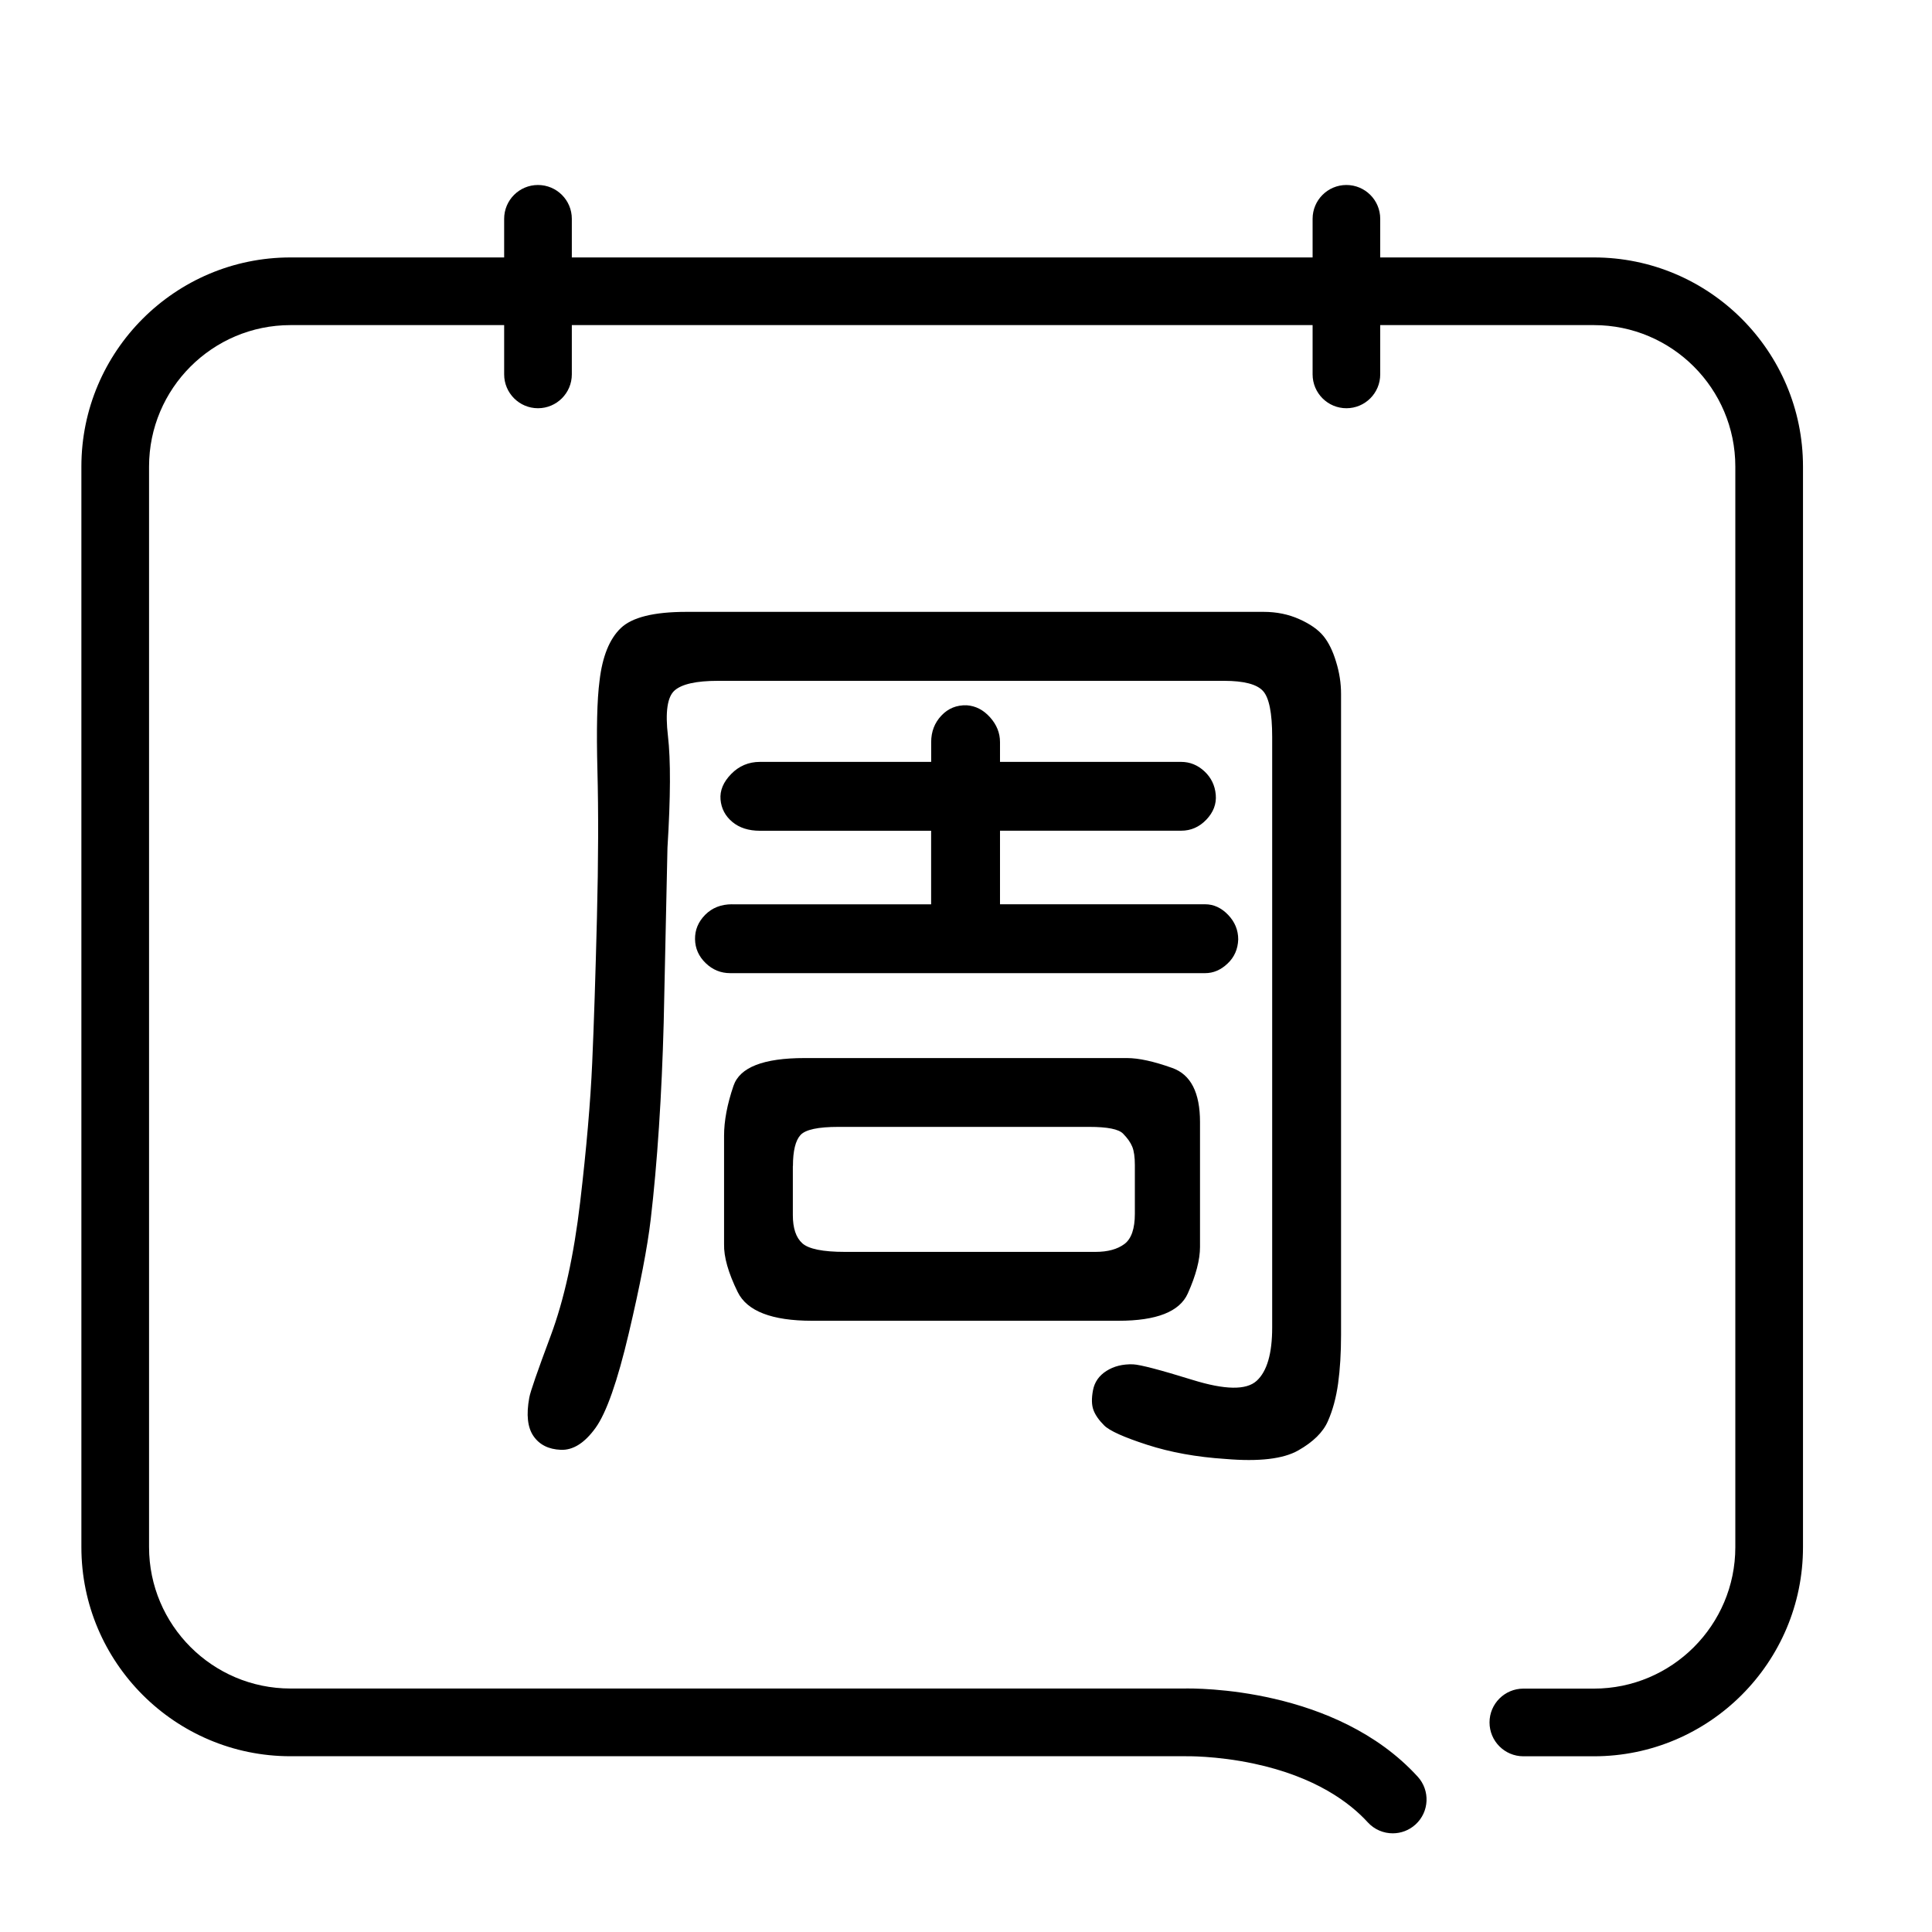
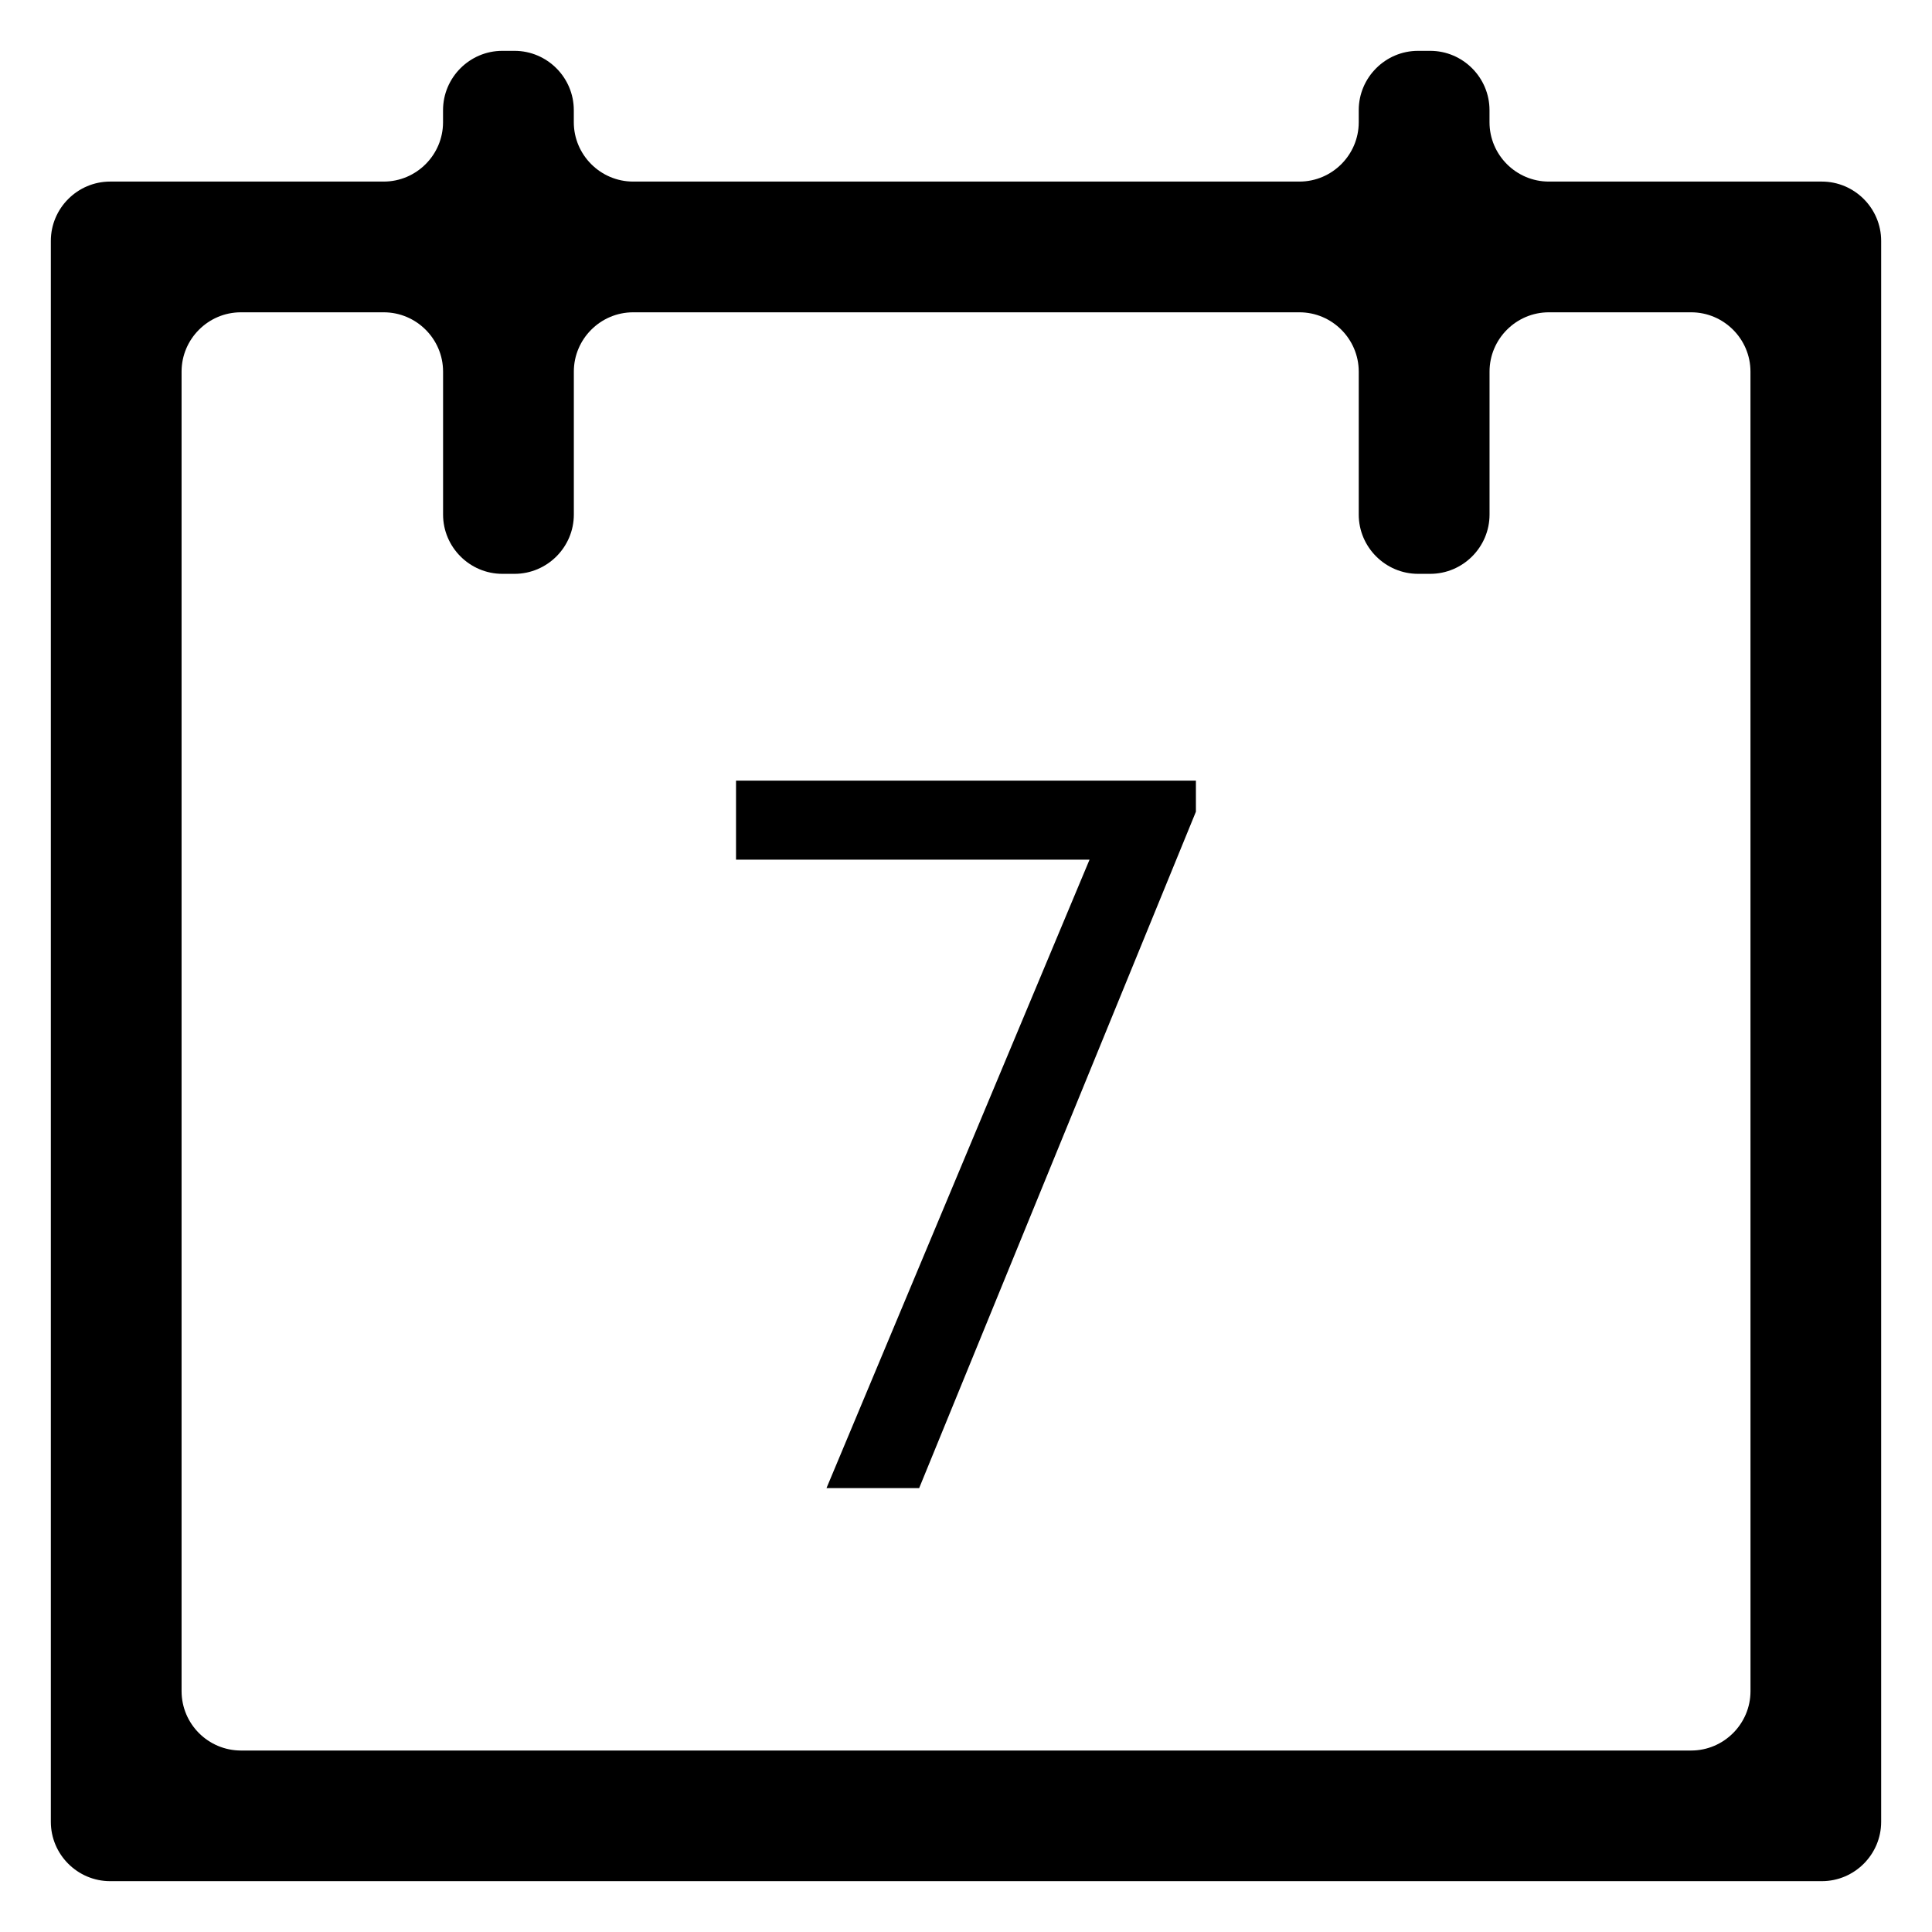
- <svg xmlns="http://www.w3.org/2000/svg" t="1515049786299" class="icon" style="" viewBox="0 0 1024 1024" version="1.1" p-id="6620" width="200" height="200">
+ <svg xmlns="http://www.w3.org/2000/svg" t="1495261200147" class="icon" style="" viewBox="0 0 1024 1024" version="1.1" p-id="3005" width="64" height="64">
  <defs>
    <style type="text/css" />
  </defs>
-   <path d="M430.387 700.032l162.509 0c20.096 0 32.333-4.813 36.659-14.464s6.477-17.869 6.477-24.704l0-66.125c0-15.642-4.89-25.216-14.72-28.698-9.805-3.507-17.792-5.248-23.962-5.248l-170.906 0c-21.811 0-34.355 4.89-37.683 14.72-3.354 9.83-4.992 18.637-4.992 26.445l0 57.395c-0.179 6.835 2.253 15.309 7.219 25.446S409.114 700.032 430.387 700.032zM420.275 618.01c0-8.064 1.357-13.542 4.019-16.435s9.37-4.301 20.096-4.301l132.992 0c9.549 0 15.488 1.178 17.843 3.558 2.33 2.355 3.968 4.685 4.89 6.938s1.382 5.53 1.382 9.728l0 25.805c0 7.936-1.843 13.286-5.53 16.051-3.712 2.765-8.806 4.173-15.36 4.173l-132.736 0c-11.725 0-19.277-1.536-22.63-4.557s-5.018-8.013-5.018-14.925L420.224 618.01z" p-id="6621" />
-   <path d="M585.267 755.533c2.816 2.816 10.419 6.246 22.758 10.24s26.163 6.502 41.498 7.501c17.766 1.51 30.618 0 38.554-4.506s13.184-9.677 15.718-15.488c2.586-5.837 4.378-12.493 5.427-19.994 1.024-7.501 1.562-16.077 1.562-25.754L710.784 367.795c0-5.683-0.87-11.366-2.662-17.126-1.741-5.76-3.994-10.291-6.733-13.619s-6.938-6.298-12.723-8.883c-5.76-2.586-12.058-3.866-18.893-3.866L363.75 324.301c-17.178 0-28.749 2.867-34.739 8.627s-9.754 15.053-11.238 27.878c-1.331 10.01-1.69 25.83-1.126 47.488s0.512 47.693-0.256 78.131-1.587 56.038-2.509 76.877-3.046 45.414-6.374 73.754-8.55 51.942-15.616 70.886-10.88 29.875-11.366 32.87c-1.664 9.011-0.922 15.795 2.253 20.378s8.013 6.989 14.49 7.245 12.621-3.635 18.381-11.622 11.622-24.704 17.613-50.125 9.882-45.542 11.622-60.365 3.2-31.181 4.378-48.998 1.997-36.25 2.509-55.245l1.997-92.749c1.664-26.829 1.741-46.566 0.256-59.238s-0.333-20.71 3.507-24.115 11.494-5.12 22.989-5.12l268.262 0c10.496 0 17.382 1.792 20.634 5.376s4.864 11.699 4.864 24.371l0 313.011c0 13.824-2.739 23.245-8.243 28.262s-16.819 4.813-33.997-0.512-27.674-8.064-31.488-8.243c-5.504-0.179-10.189 0.998-14.131 3.507s-6.298 5.914-7.117 10.24-0.742 7.834 0.256 10.496S582.426 752.717 585.267 755.533z" p-id="6622" />
-   <path d="M388.019 479.283c-5.837 0-10.573 1.869-14.259 5.581-3.686 3.738-5.453 8.038-5.376 12.928s1.946 9.088 5.632 12.672c3.686 3.558 8.013 5.325 13.005 5.325l251.75 0c4.326 0 8.294-1.69 11.878-5.094 3.584-3.379 5.453-7.654 5.632-12.774 0-4.966-1.792-9.318-5.376-13.056-3.584-3.712-7.629-5.581-12.134-5.581l-108.749 0 0-38.989 96 0c5.171 0 9.626-1.946 13.363-5.862s5.427-8.32 4.992-13.235-2.432-9.037-5.99-12.365-7.706-5.018-12.365-5.018l-96 0 0-10.496c0-4.813-1.741-9.19-5.274-13.133-3.507-3.917-7.629-6.042-12.339-6.374-5.402-0.179-9.907 1.664-13.491 5.504-3.584 3.814-5.376 8.499-5.376 14.003l0 10.496-90.752 0c-5.99 0-11.085 2.15-15.258 6.426s-6.042 8.781-5.632 13.542 2.509 8.73 6.246 11.853 8.627 4.685 14.618 4.685l90.752 0 0 38.989L388.019 479.309z" p-id="6623" />
-   <path d="M153.958 930.842 627.712 930.842c0.179 0 0.358 0 0.563 0 0.154 0 16.179-0.358 36.198 3.891 32.87 6.989 51.021 20.787 60.467 31.13 3.533 3.866 8.371 5.837 13.235 5.837 4.326 0 8.653-1.562 12.083-4.685 7.322-6.682 7.834-18.022 1.152-25.344-43.392-47.539-117.683-46.874-123.93-46.72L153.958 894.95c-41.318 0-74.957-33.638-74.957-74.957L79.002 247.27c0-41.344 33.613-74.957 74.957-74.957l113.254 0 0 26.112c0 9.907 8.038 17.946 17.92 17.946 9.907 0 17.946-8.038 17.946-17.946l0-26.112 392.627 0 0 26.112c0 9.907 8.038 17.946 17.92 17.946 9.907 0 17.92-8.038 17.92-17.946l0-26.112 113.254 0c41.318 0 74.957 33.613 74.957 74.957l0 572.774c0 41.344-33.638 74.957-74.957 74.957l-37.376 0c-9.907 0-17.946 8.038-17.946 17.92 0 9.907 8.038 17.946 17.946 17.946l37.376 0c61.107 0 110.822-49.715 110.822-110.822L955.622 247.27c0-61.107-49.715-110.822-110.822-110.822l-113.254 0 0-20.48c0-9.907-8.038-17.92-17.92-17.92-9.907 0-17.92 8.038-17.92 17.92l0 20.48L303.078 136.448l0-20.48c0-9.907-8.038-17.92-17.946-17.92-9.907 0-17.92 8.038-17.92 17.92l0 20.48L153.958 136.448c-61.107 0-110.822 49.715-110.822 110.822l0 572.774C43.136 881.126 92.851 930.842 153.958 930.842z" p-id="6624" />
+   <path d="M633.856 430.224l-146.684 358.508h-49.116l139.426-333.105h-187.374v-41.876h243.748v16.474zM820.907 96.238c-17.3 0-31.439-14.138-31.439-31.439V58.386c0-17.3-14.138-31.439-31.421-31.439h-6.467c-17.282 0-31.421 14.138-31.421 31.439v6.413c0 17.3-14.138 31.439-31.421 31.439H335.567c-17.282 0-31.439-14.138-31.439-31.439V58.386c0-17.3-14.138-31.439-31.421-31.439h-6.467c-17.282 0-31.421 14.138-31.421 31.439v6.413c0 17.3-14.138 31.439-31.439 31.439H58.368c-17.282 0-31.421 14.138-31.421 31.439V965.614c0 17.3 14.138 31.439 31.421 31.439H965.614c17.3 0 31.439-14.138 31.439-31.439V127.677c0-17.3-14.138-31.439-31.439-31.439h-144.707z m106.891 800.139c0 17.3-14.156 31.439-31.439 31.439H127.659a31.51 31.51 0 0 1-31.421-31.439V196.949c0-17.282 14.138-31.421 31.421-31.421h75.74c17.282 0 31.439 14.138 31.439 31.421v75.776c0 17.282 14.138 31.421 31.421 31.421h6.449c17.3 0 31.439-14.138 31.439-31.421v-75.776c0-17.282 14.138-31.421 31.421-31.421h353.172c17.282 0 31.421 14.138 31.421 31.421v75.776c0 17.282 14.156 31.421 31.439 31.421h6.449c17.3 0 31.439-14.138 31.439-31.421v-75.776c0-17.282 14.138-31.421 31.421-31.421h75.453c17.282 0 31.421 14.138 31.421 31.421l0.018 699.428z" p-id="3006" />
</svg>
